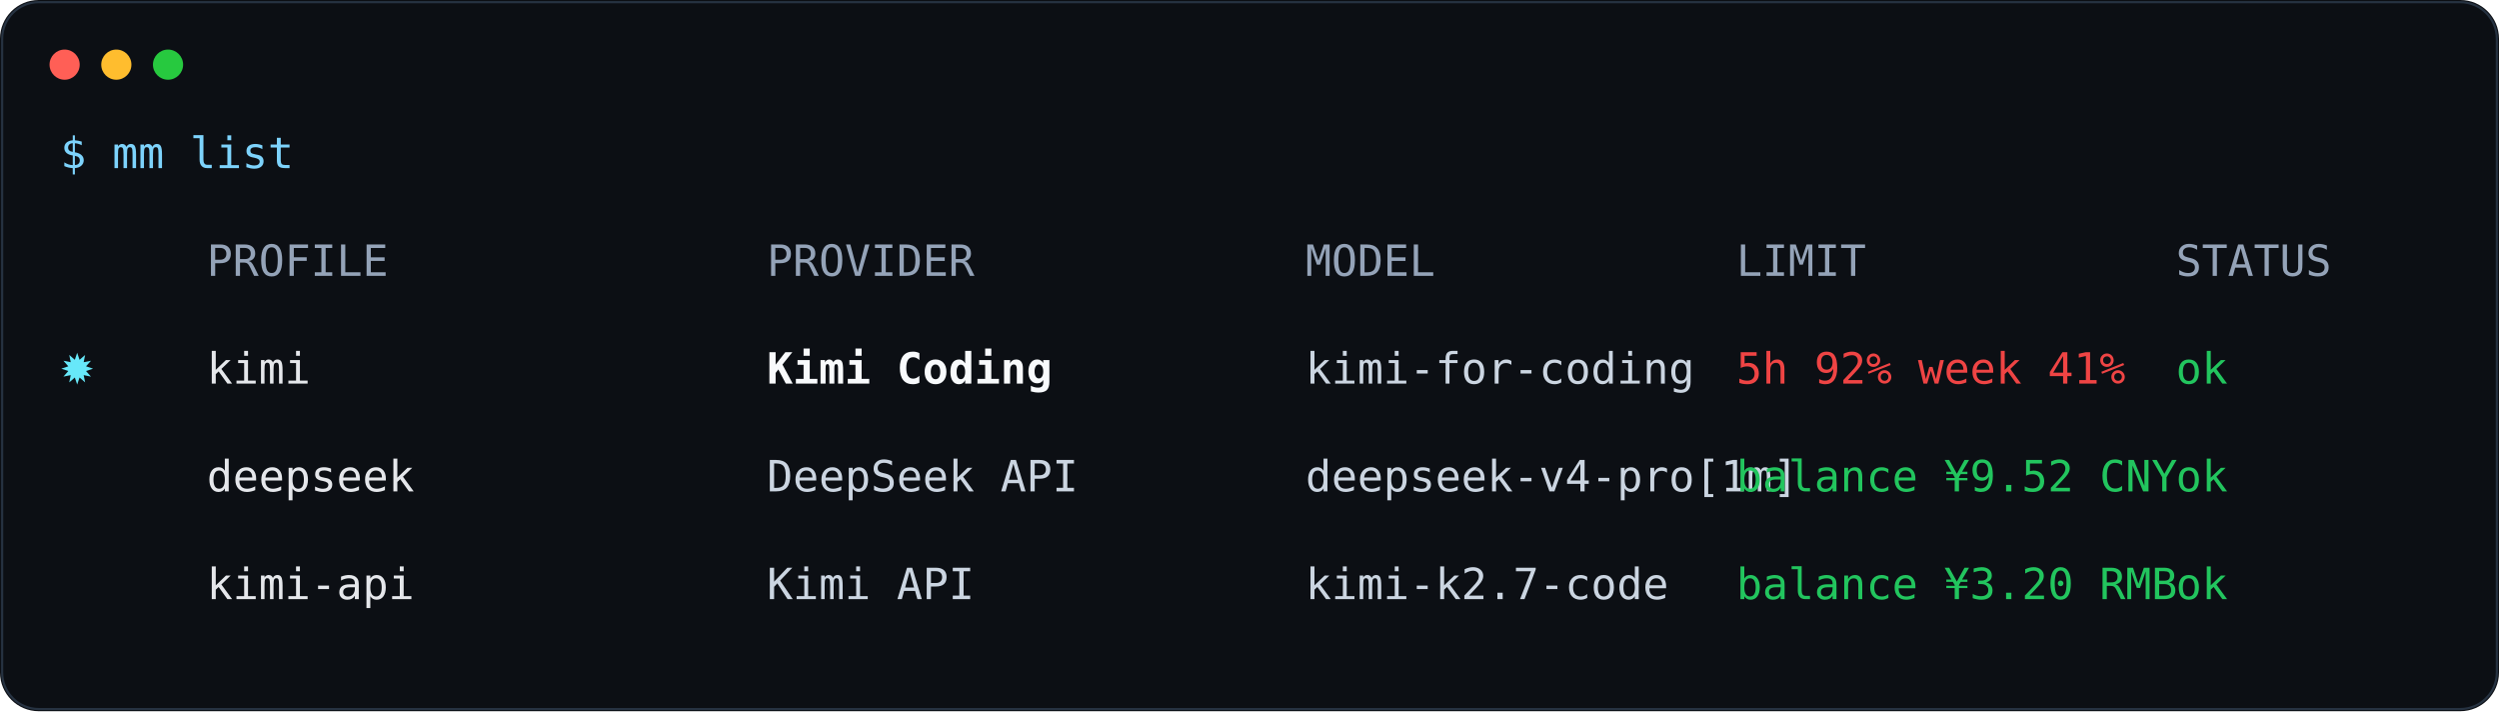
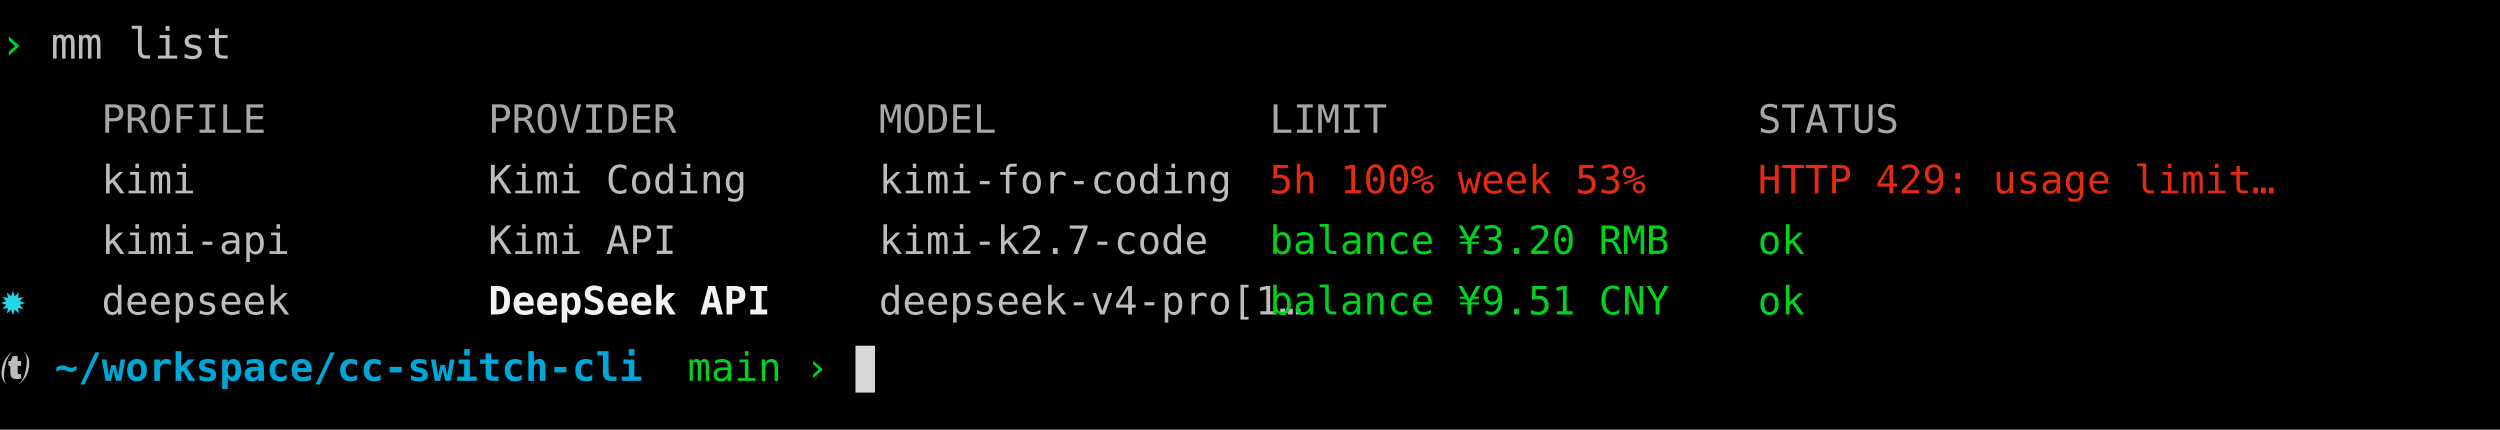
- <svg xmlns="http://www.w3.org/2000/svg" width="1160" height="330" viewBox="0 0 1160 330" fill="none">
-   <rect width="1160" height="330" rx="18" fill="#0C0F14" />
-   <rect x="1" y="1" width="1158" height="328" rx="17" stroke="#263241" />
-   <circle cx="30" cy="30" r="7" fill="#FF5F56" />
-   <circle cx="54" cy="30" r="7" fill="#FFBD2E" />
-   <circle cx="78" cy="30" r="7" fill="#27C93F" />
-   <text x="28" y="78" fill="#7DD3FC" font-family="SFMono-Regular, Menlo, Consolas, monospace" font-size="20">$ mm list</text>
-   <text x="96" y="128" fill="#94A3B8" font-family="SFMono-Regular, Menlo, Consolas, monospace" font-size="20">PROFILE</text>
-   <text x="356" y="128" fill="#94A3B8" font-family="SFMono-Regular, Menlo, Consolas, monospace" font-size="20">PROVIDER</text>
-   <text x="606" y="128" fill="#94A3B8" font-family="SFMono-Regular, Menlo, Consolas, monospace" font-size="20">MODEL</text>
-   <text x="806" y="128" fill="#94A3B8" font-family="SFMono-Regular, Menlo, Consolas, monospace" font-size="20">LIMIT</text>
-   <text x="1010" y="128" fill="#94A3B8" font-family="SFMono-Regular, Menlo, Consolas, monospace" font-size="20">STATUS</text>
-   <text x="28" y="178" fill="#67E8F9" font-family="SFMono-Regular, Menlo, Consolas, monospace" font-size="26">✹</text>
-   <text x="96" y="178" fill="#E5E7EB" font-family="SFMono-Regular, Menlo, Consolas, monospace" font-size="20">kimi</text>
-   <text x="356" y="178" fill="#F8FAFC" font-family="SFMono-Regular, Menlo, Consolas, monospace" font-size="20" font-weight="700">Kimi Coding</text>
-   <text x="606" y="178" fill="#CBD5E1" font-family="SFMono-Regular, Menlo, Consolas, monospace" font-size="20">kimi-for-coding</text>
-   <text x="806" y="178" fill="#EF4444" font-family="SFMono-Regular, Menlo, Consolas, monospace" font-size="20">5h 92%  week 41%</text>
-   <text x="1010" y="178" fill="#22C55E" font-family="SFMono-Regular, Menlo, Consolas, monospace" font-size="20">ok</text>
-   <text x="96" y="228" fill="#E5E7EB" font-family="SFMono-Regular, Menlo, Consolas, monospace" font-size="20">deepseek</text>
-   <text x="356" y="228" fill="#CBD5E1" font-family="SFMono-Regular, Menlo, Consolas, monospace" font-size="20">DeepSeek API</text>
-   <text x="606" y="228" fill="#CBD5E1" font-family="SFMono-Regular, Menlo, Consolas, monospace" font-size="20">deepseek-v4-pro[1m]</text>
-   <text x="806" y="228" fill="#22C55E" font-family="SFMono-Regular, Menlo, Consolas, monospace" font-size="20">balance ¥9.52 CNY</text>
-   <text x="1010" y="228" fill="#22C55E" font-family="SFMono-Regular, Menlo, Consolas, monospace" font-size="20">ok</text>
-   <text x="96" y="278" fill="#E5E7EB" font-family="SFMono-Regular, Menlo, Consolas, monospace" font-size="20">kimi-api</text>
-   <text x="356" y="278" fill="#CBD5E1" font-family="SFMono-Regular, Menlo, Consolas, monospace" font-size="20">Kimi API</text>
-   <text x="606" y="278" fill="#CBD5E1" font-family="SFMono-Regular, Menlo, Consolas, monospace" font-size="20">kimi-k2.7-code</text>
-   <text x="806" y="278" fill="#22C55E" font-family="SFMono-Regular, Menlo, Consolas, monospace" font-size="20">balance ¥3.20 RMB</text>
-   <text x="1010" y="278" fill="#22C55E" font-family="SFMono-Regular, Menlo, Consolas, monospace" font-size="20">ok</text>
+ <svg xmlns="http://www.w3.org/2000/svg" width="1280" height="220" viewBox="0 0 1280 220" fill="none">
+   <rect width="1280" height="220" fill="#000000" />
+   <text x="0" y="30" fill="#00D21F" font-family="SFMono-Regular, Menlo, Monaco, Consolas, monospace" font-size="22">›</text>
+   <text x="26" y="30" fill="#BDBDBD" font-family="SFMono-Regular, Menlo, Monaco, Consolas, monospace" font-size="22">mm list</text>
+   <text x="52" y="68" fill="#A6A6A6" font-family="SFMono-Regular, Menlo, Monaco, Consolas, monospace" font-size="20">PROFILE</text>
+   <text x="250" y="68" fill="#A6A6A6" font-family="SFMono-Regular, Menlo, Monaco, Consolas, monospace" font-size="20">PROVIDER</text>
+   <text x="450" y="68" fill="#A6A6A6" font-family="SFMono-Regular, Menlo, Monaco, Consolas, monospace" font-size="20">MODEL</text>
+   <text x="650" y="68" fill="#A6A6A6" font-family="SFMono-Regular, Menlo, Monaco, Consolas, monospace" font-size="20">LIMIT</text>
+   <text x="900" y="68" fill="#A6A6A6" font-family="SFMono-Regular, Menlo, Monaco, Consolas, monospace" font-size="20">STATUS</text>
+   <text x="52" y="99" fill="#BDBDBD" font-family="SFMono-Regular, Menlo, Monaco, Consolas, monospace" font-size="20">kimi</text>
+   <text x="250" y="99" fill="#BDBDBD" font-family="SFMono-Regular, Menlo, Monaco, Consolas, monospace" font-size="20">Kimi Coding</text>
+   <text x="450" y="99" fill="#BDBDBD" font-family="SFMono-Regular, Menlo, Monaco, Consolas, monospace" font-size="20">kimi-for-coding</text>
+   <text x="650" y="99" fill="#E42A11" font-family="SFMono-Regular, Menlo, Monaco, Consolas, monospace" font-size="20">5h 100%  week 53%</text>
+   <text x="900" y="99" fill="#E42A11" font-family="SFMono-Regular, Menlo, Monaco, Consolas, monospace" font-size="20">HTTP 429: usage limit…</text>
+   <text x="52" y="130" fill="#BDBDBD" font-family="SFMono-Regular, Menlo, Monaco, Consolas, monospace" font-size="20">kimi-api</text>
+   <text x="250" y="130" fill="#BDBDBD" font-family="SFMono-Regular, Menlo, Monaco, Consolas, monospace" font-size="20">Kimi API</text>
+   <text x="450" y="130" fill="#BDBDBD" font-family="SFMono-Regular, Menlo, Monaco, Consolas, monospace" font-size="20">kimi-k2.7-code</text>
+   <text x="650" y="130" fill="#00D21F" font-family="SFMono-Regular, Menlo, Monaco, Consolas, monospace" font-size="20">balance ¥3.20 RMB</text>
+   <text x="900" y="130" fill="#00D21F" font-family="SFMono-Regular, Menlo, Monaco, Consolas, monospace" font-size="20">ok</text>
+   <text x="0" y="161" fill="#24D7E8" font-family="SFMono-Regular, Menlo, Monaco, Consolas, monospace" font-size="22">✹</text>
+   <text x="52" y="161" fill="#BDBDBD" font-family="SFMono-Regular, Menlo, Monaco, Consolas, monospace" font-size="20">deepseek</text>
+   <text x="250" y="161" fill="#F2F2F2" font-family="SFMono-Regular, Menlo, Monaco, Consolas, monospace" font-size="20" font-weight="700">DeepSeek API</text>
+   <text x="450" y="161" fill="#BDBDBD" font-family="SFMono-Regular, Menlo, Monaco, Consolas, monospace" font-size="20">deepseek-v4-pro[1…</text>
+   <text x="650" y="161" fill="#00D21F" font-family="SFMono-Regular, Menlo, Monaco, Consolas, monospace" font-size="20">balance ¥9.51 CNY</text>
+   <text x="900" y="161" fill="#00D21F" font-family="SFMono-Regular, Menlo, Monaco, Consolas, monospace" font-size="20">ok</text>
+   <text x="0" y="195" fill="#BDBDBD" font-family="SFMono-Regular, Menlo, Monaco, Consolas, monospace" font-size="20"></text>
+   <text x="28" y="195" fill="#00A6D6" font-family="SFMono-Regular, Menlo, Monaco, Consolas, monospace" font-size="20" font-weight="700">~/workspace/cc-switch-cli</text>
+   <text x="352" y="195" fill="#00D21F" font-family="SFMono-Regular, Menlo, Monaco, Consolas, monospace" font-size="20">main ›</text>
+   <rect x="438" y="177" width="10" height="24" fill="#D7D7D7" />
</svg>
